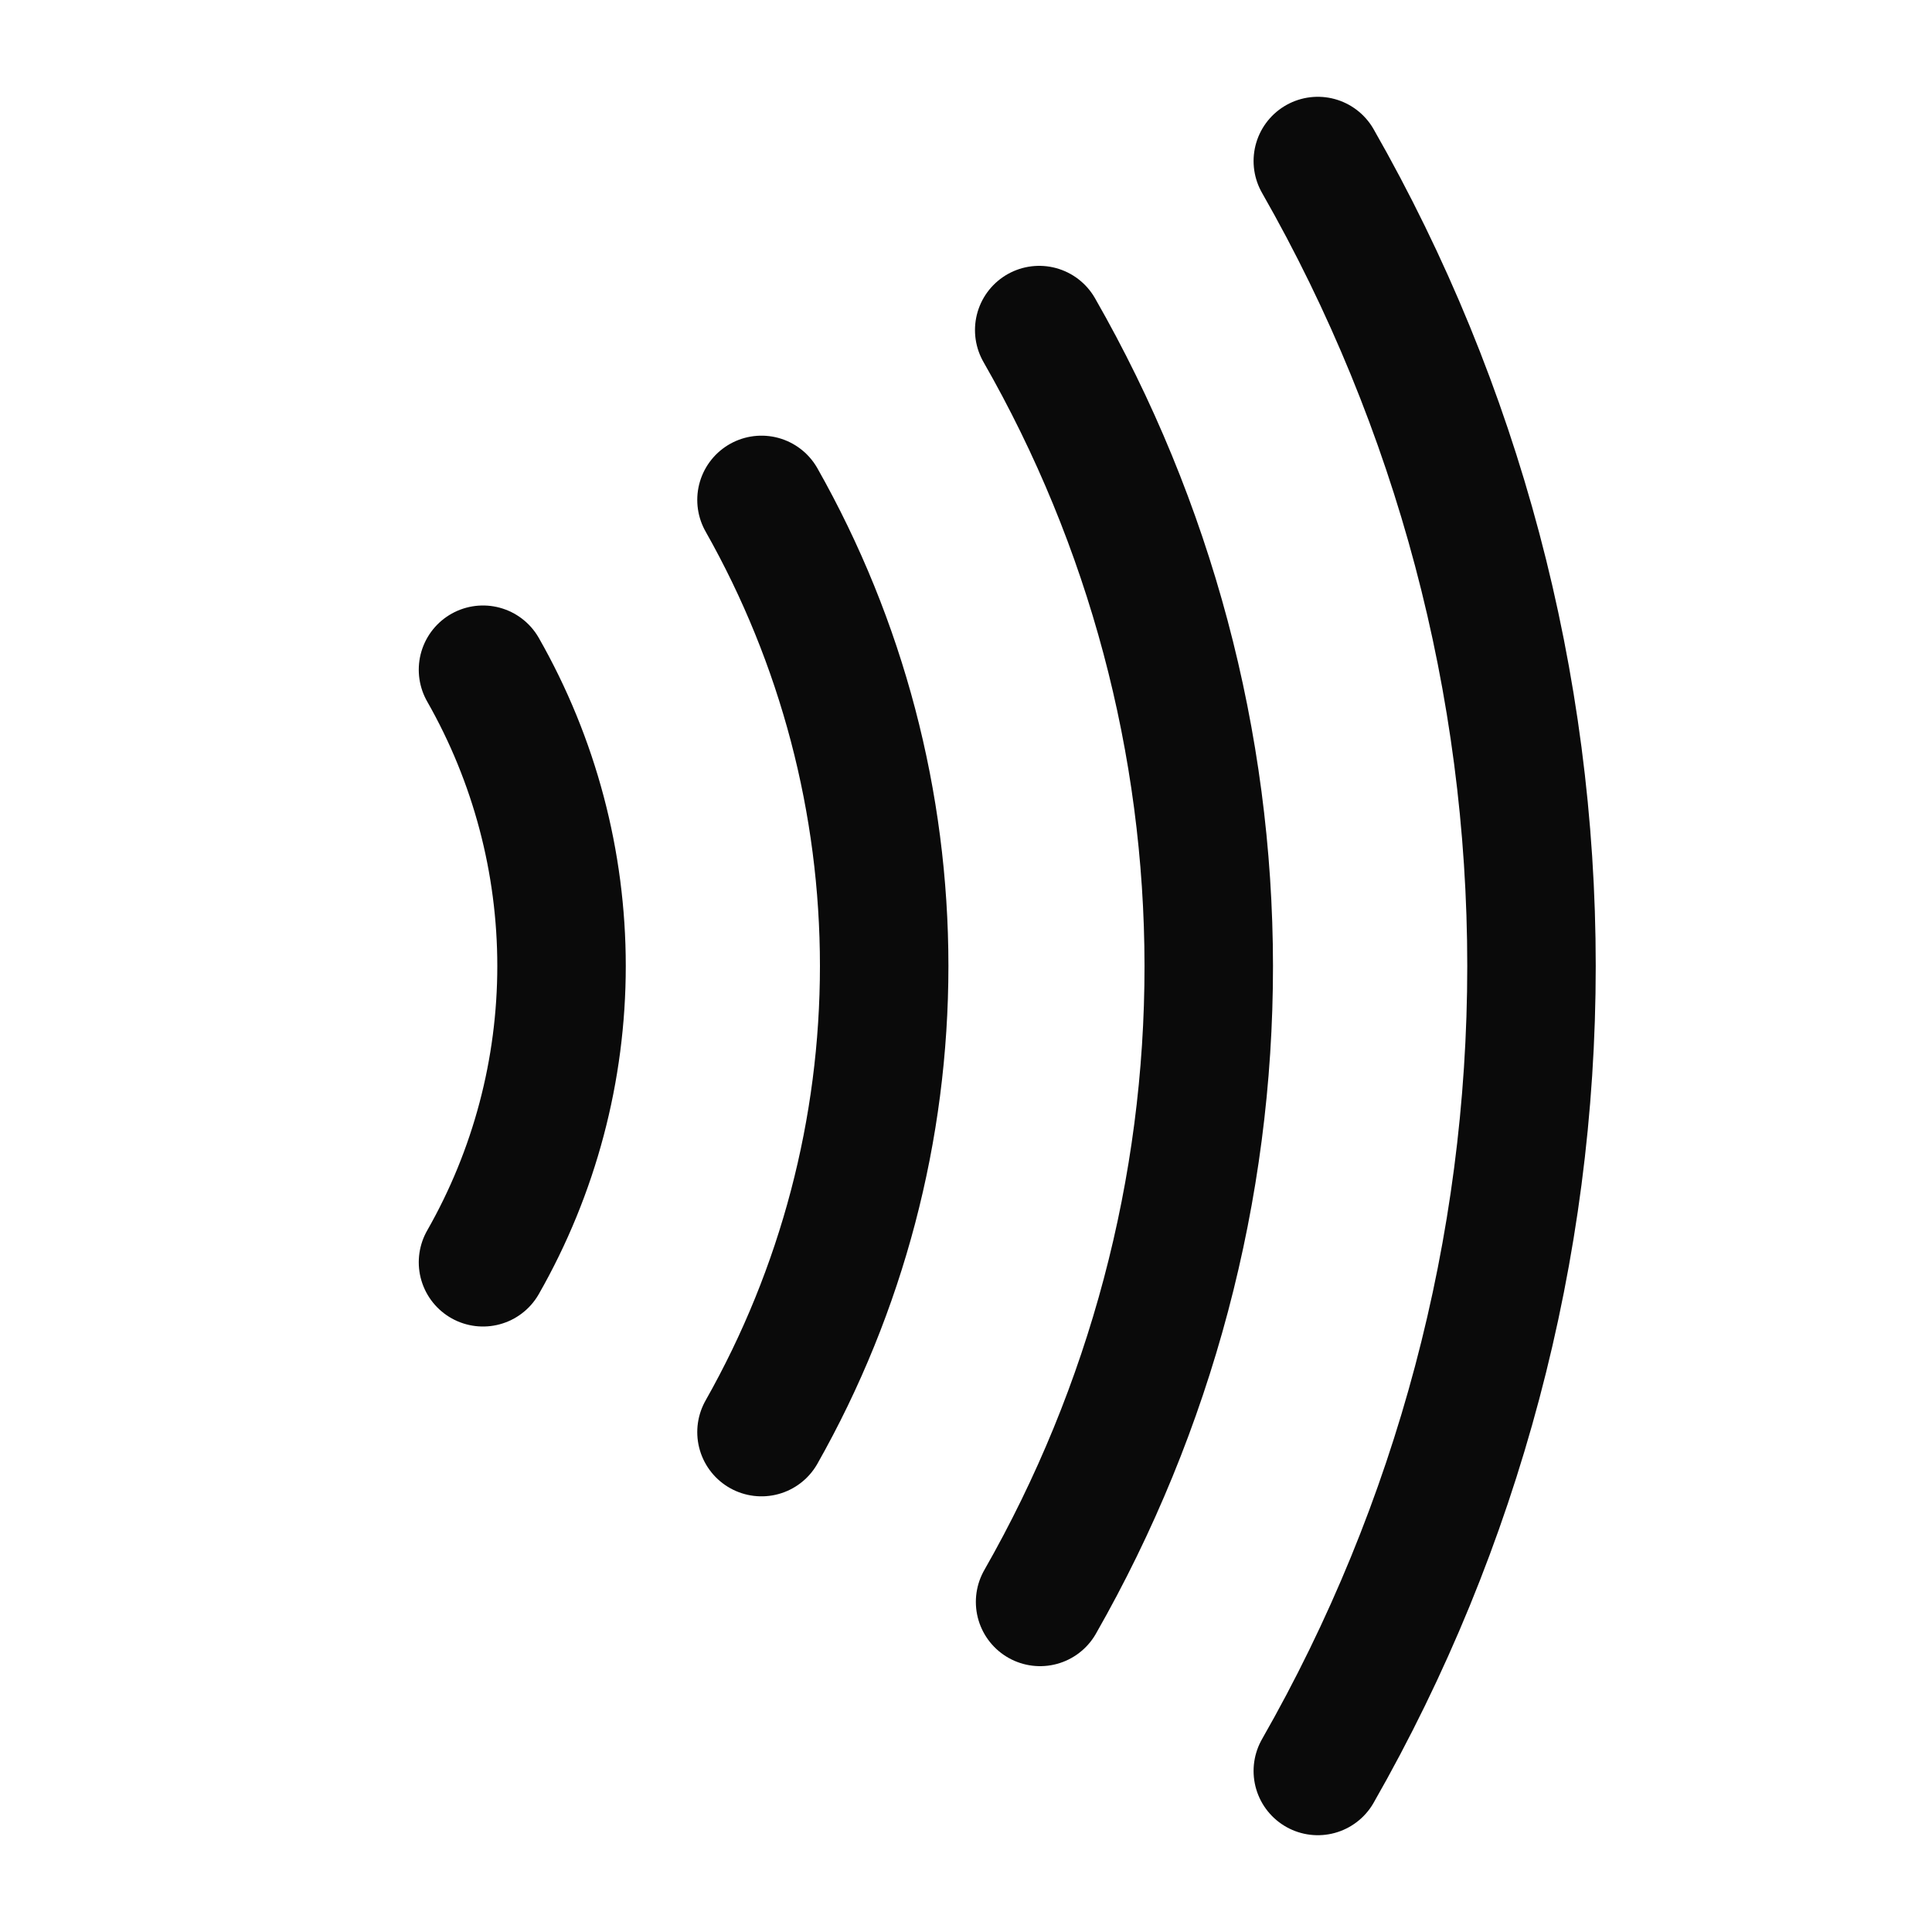
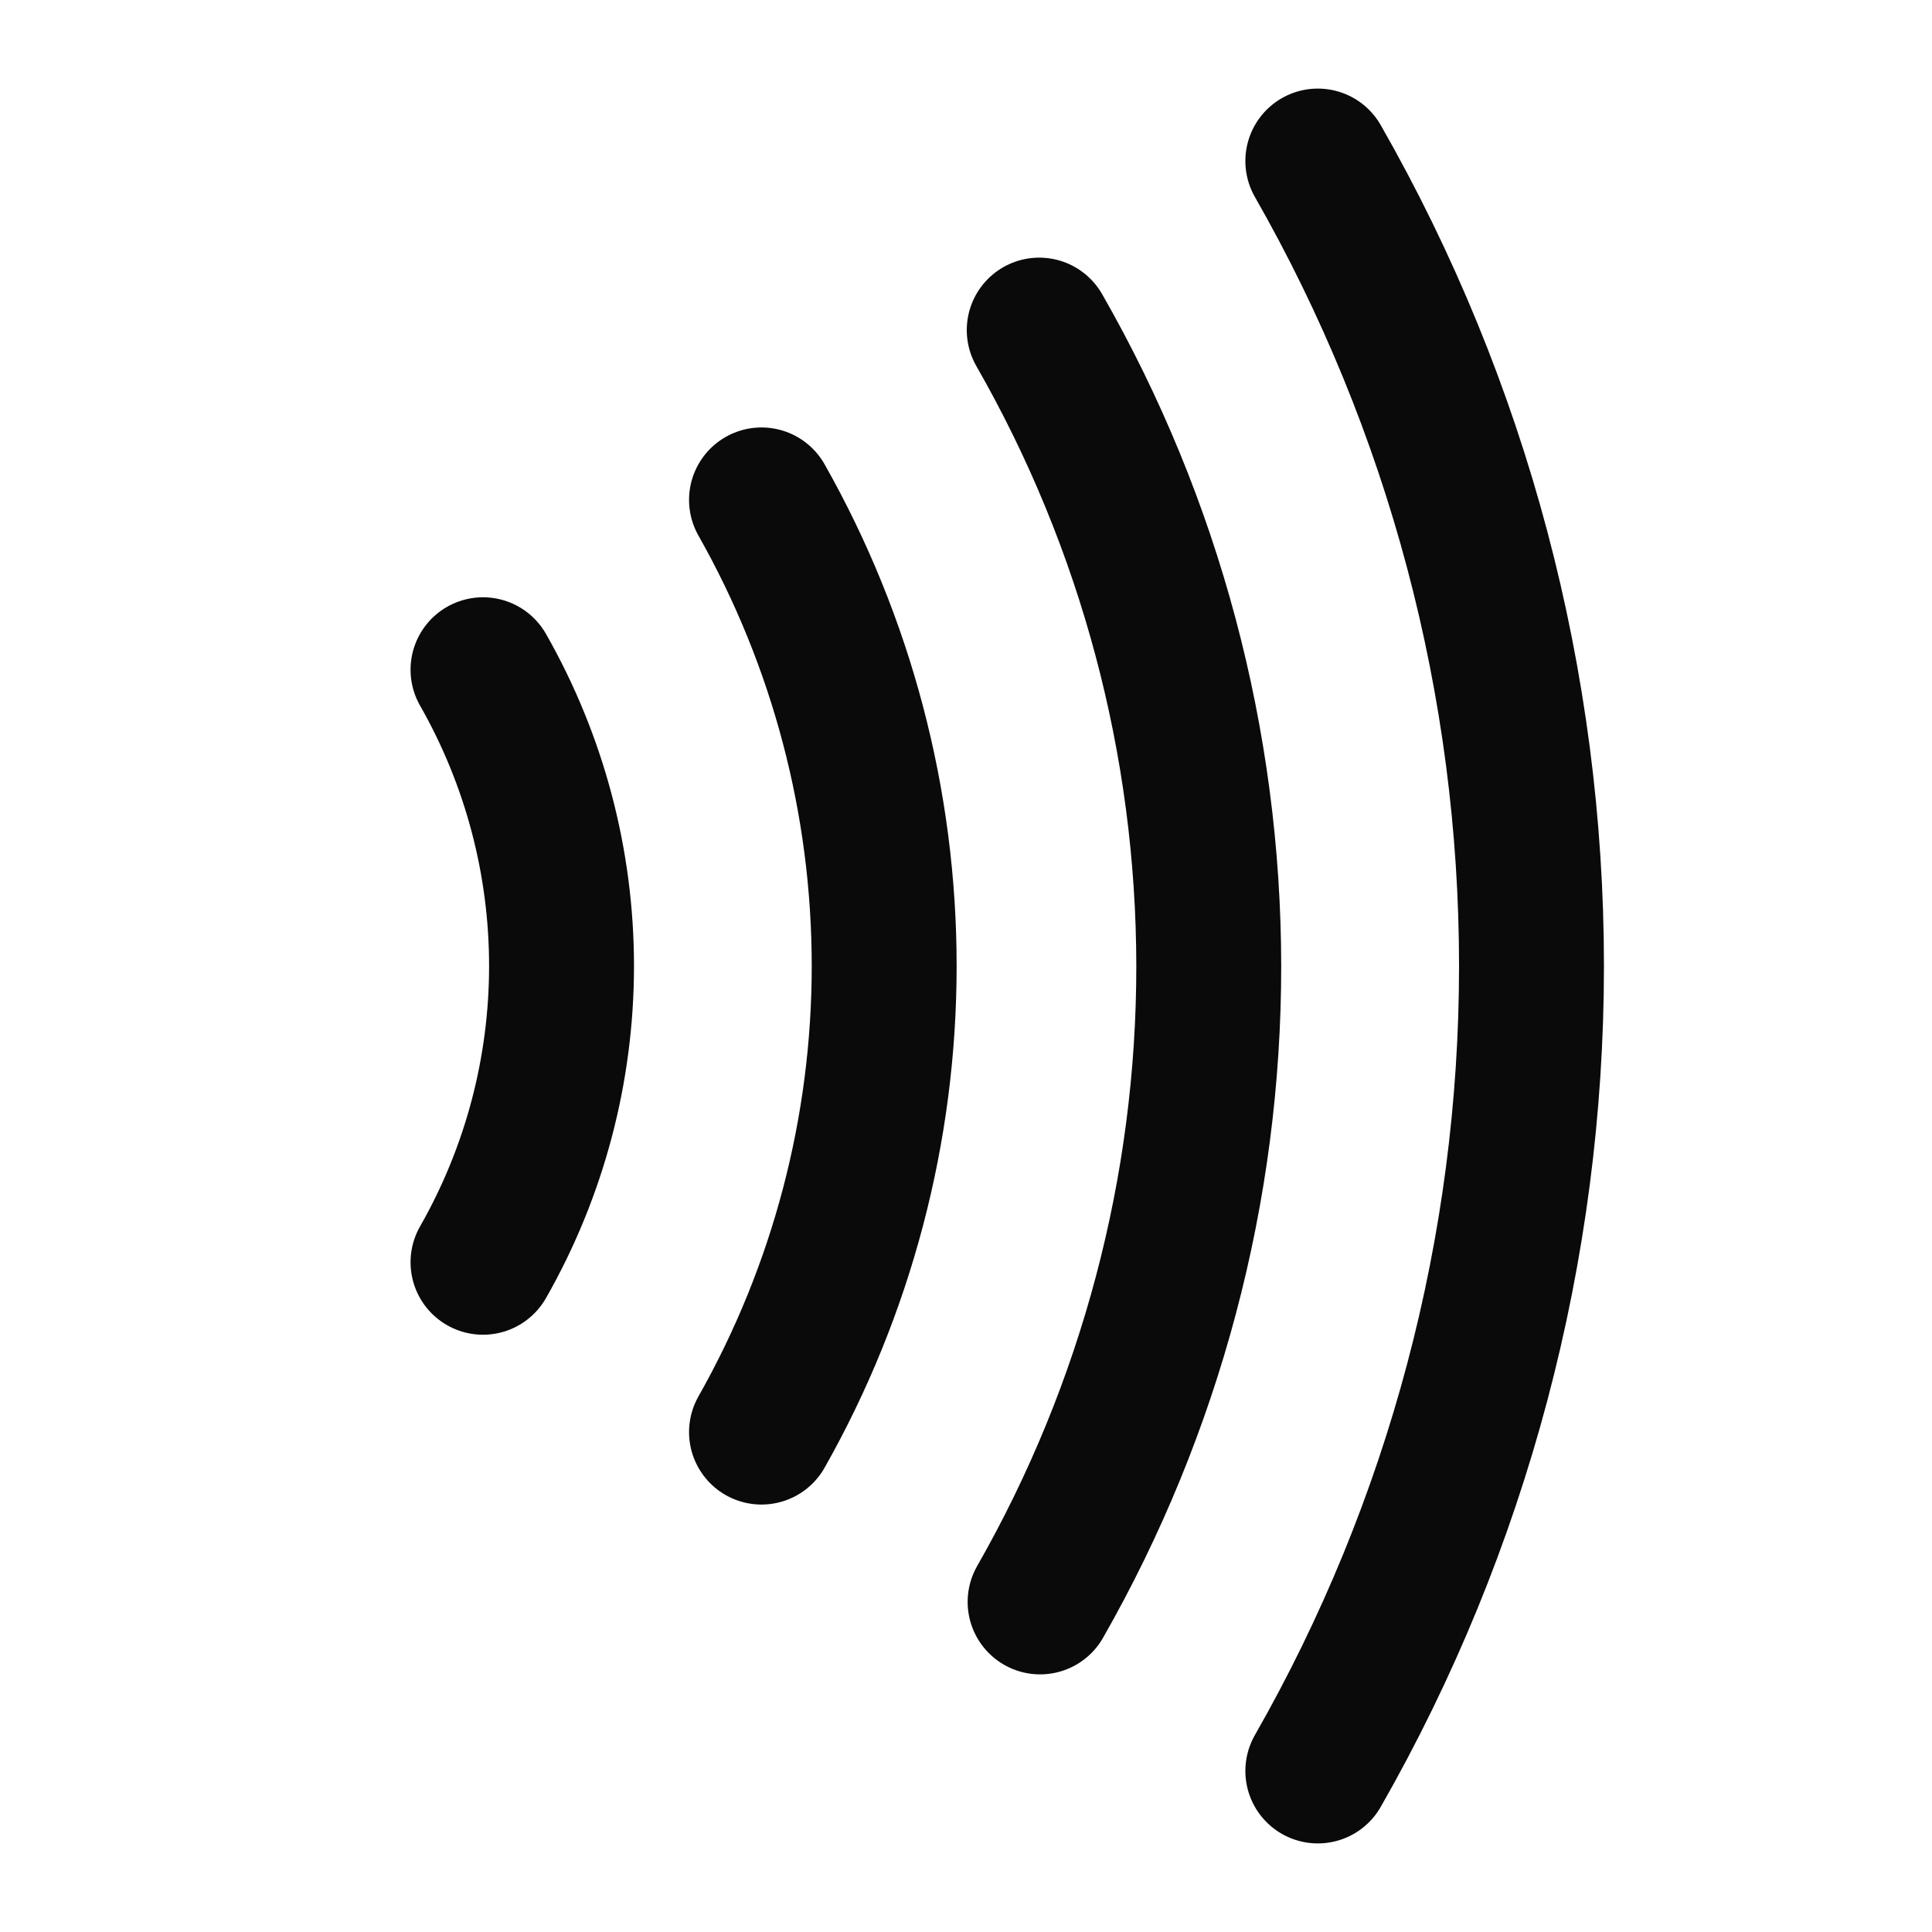
<svg xmlns="http://www.w3.org/2000/svg" width="20" height="20" viewBox="0 0 20 20" fill="none">
-   <path d="M5 6.933C5.533 7.868 5.813 8.925 5.813 10C5.813 11.075 5.533 12.133 5 13.067M7.883 5.175C8.716 6.647 9.153 8.309 9.153 10C9.153 11.691 8.716 13.353 7.883 14.825M10.758 3.417C11.906 5.421 12.511 7.69 12.513 9.999C12.514 12.308 11.912 14.578 10.767 16.583M13.642 1.667C15.092 4.205 15.854 7.077 15.854 10C15.854 12.923 15.092 15.795 13.642 18.333" stroke="#0A0A0A" stroke-width="1.33" stroke-linecap="round" stroke-linejoin="round" />
+   <path d="M5 6.933C5.533 7.868 5.813 8.925 5.813 10C5.813 11.075 5.533 12.133 5 13.067M7.883 5.175C8.716 6.647 9.153 8.309 9.153 10C9.153 11.691 8.716 13.353 7.883 14.825M10.758 3.417C11.906 5.421 12.511 7.69 12.513 9.999C12.514 12.308 11.912 14.578 10.767 16.583M13.642 1.667C15.092 4.205 15.854 7.077 15.854 10C15.854 12.923 15.092 15.795 13.642 18.333" stroke="#0A0A0A" stroke-width="1.5" stroke-linecap="round" stroke-linejoin="round" />
</svg>
